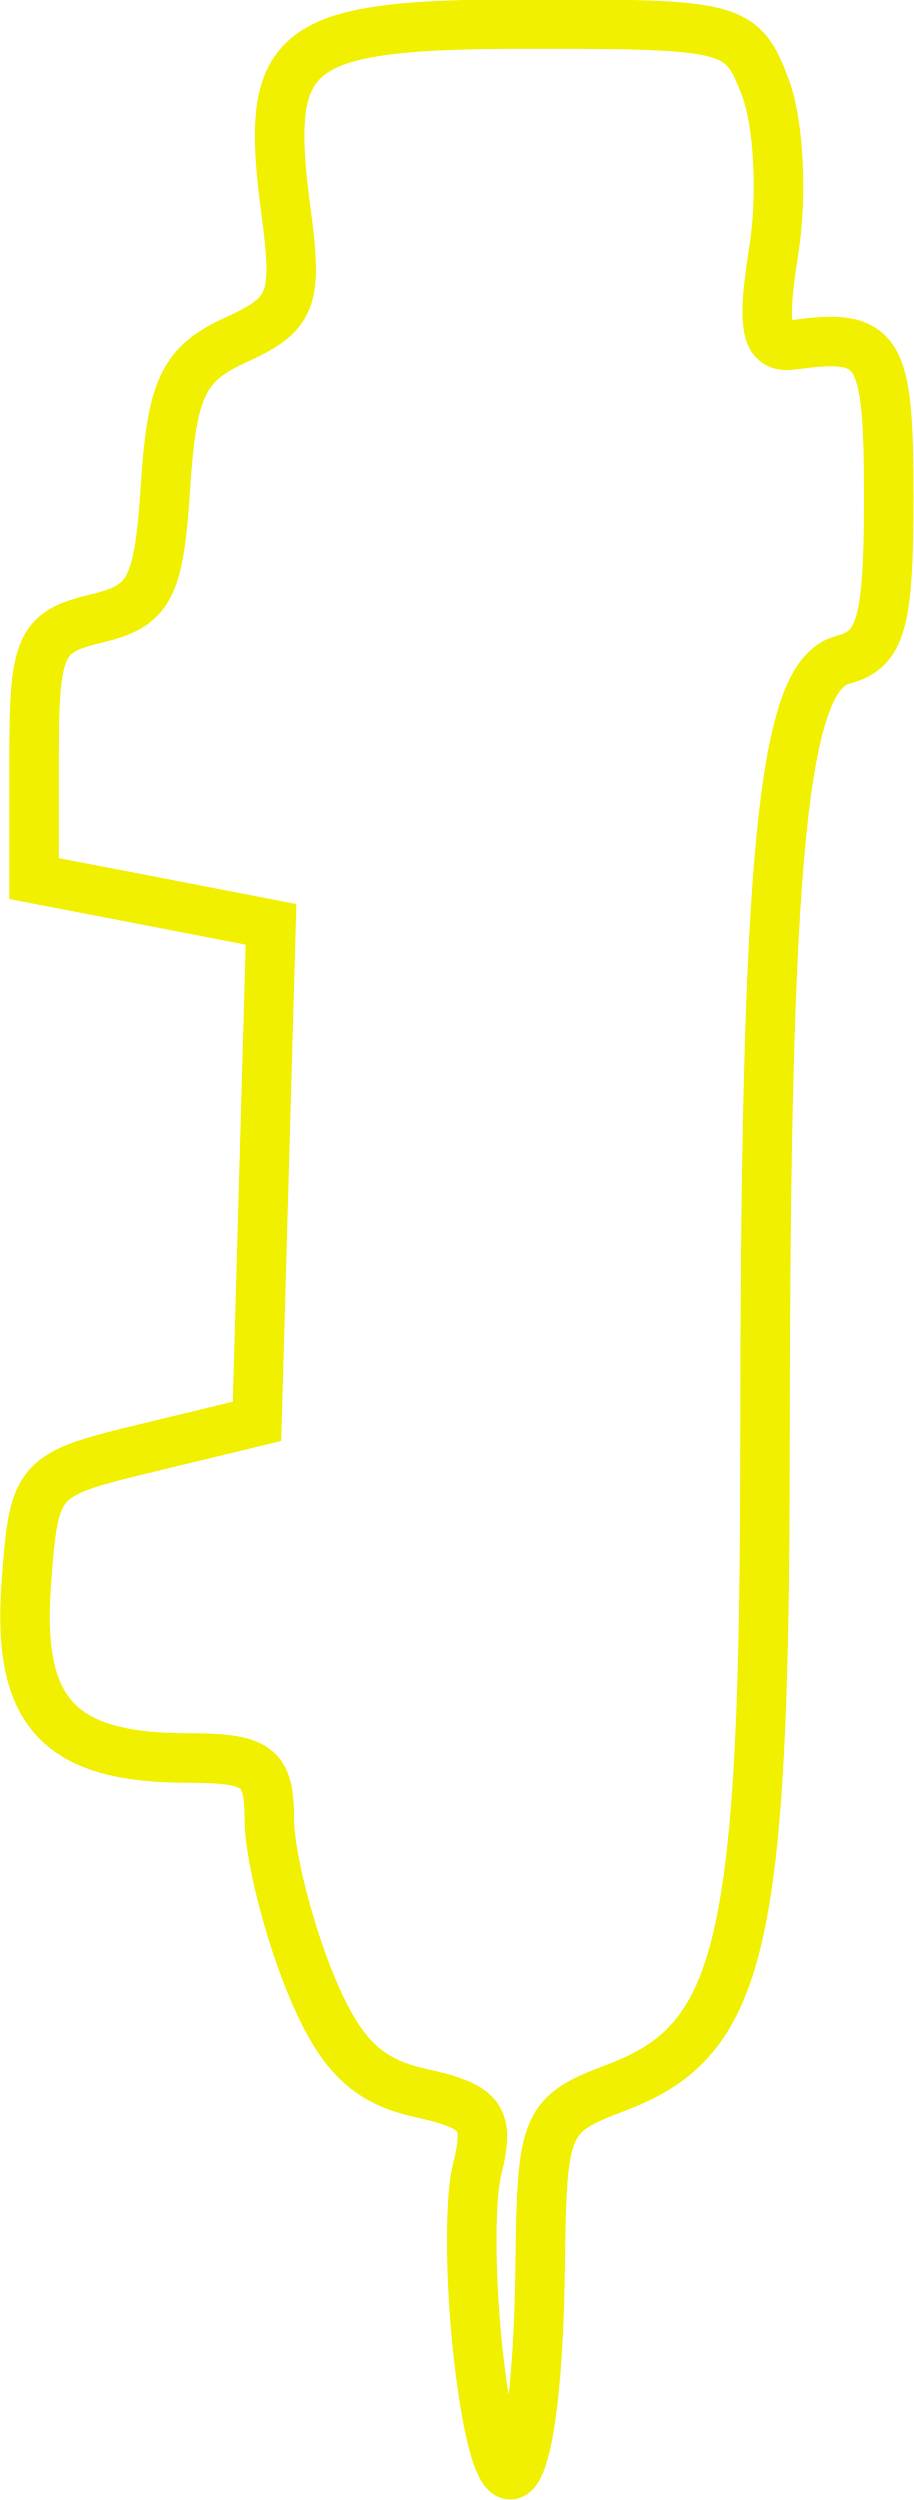
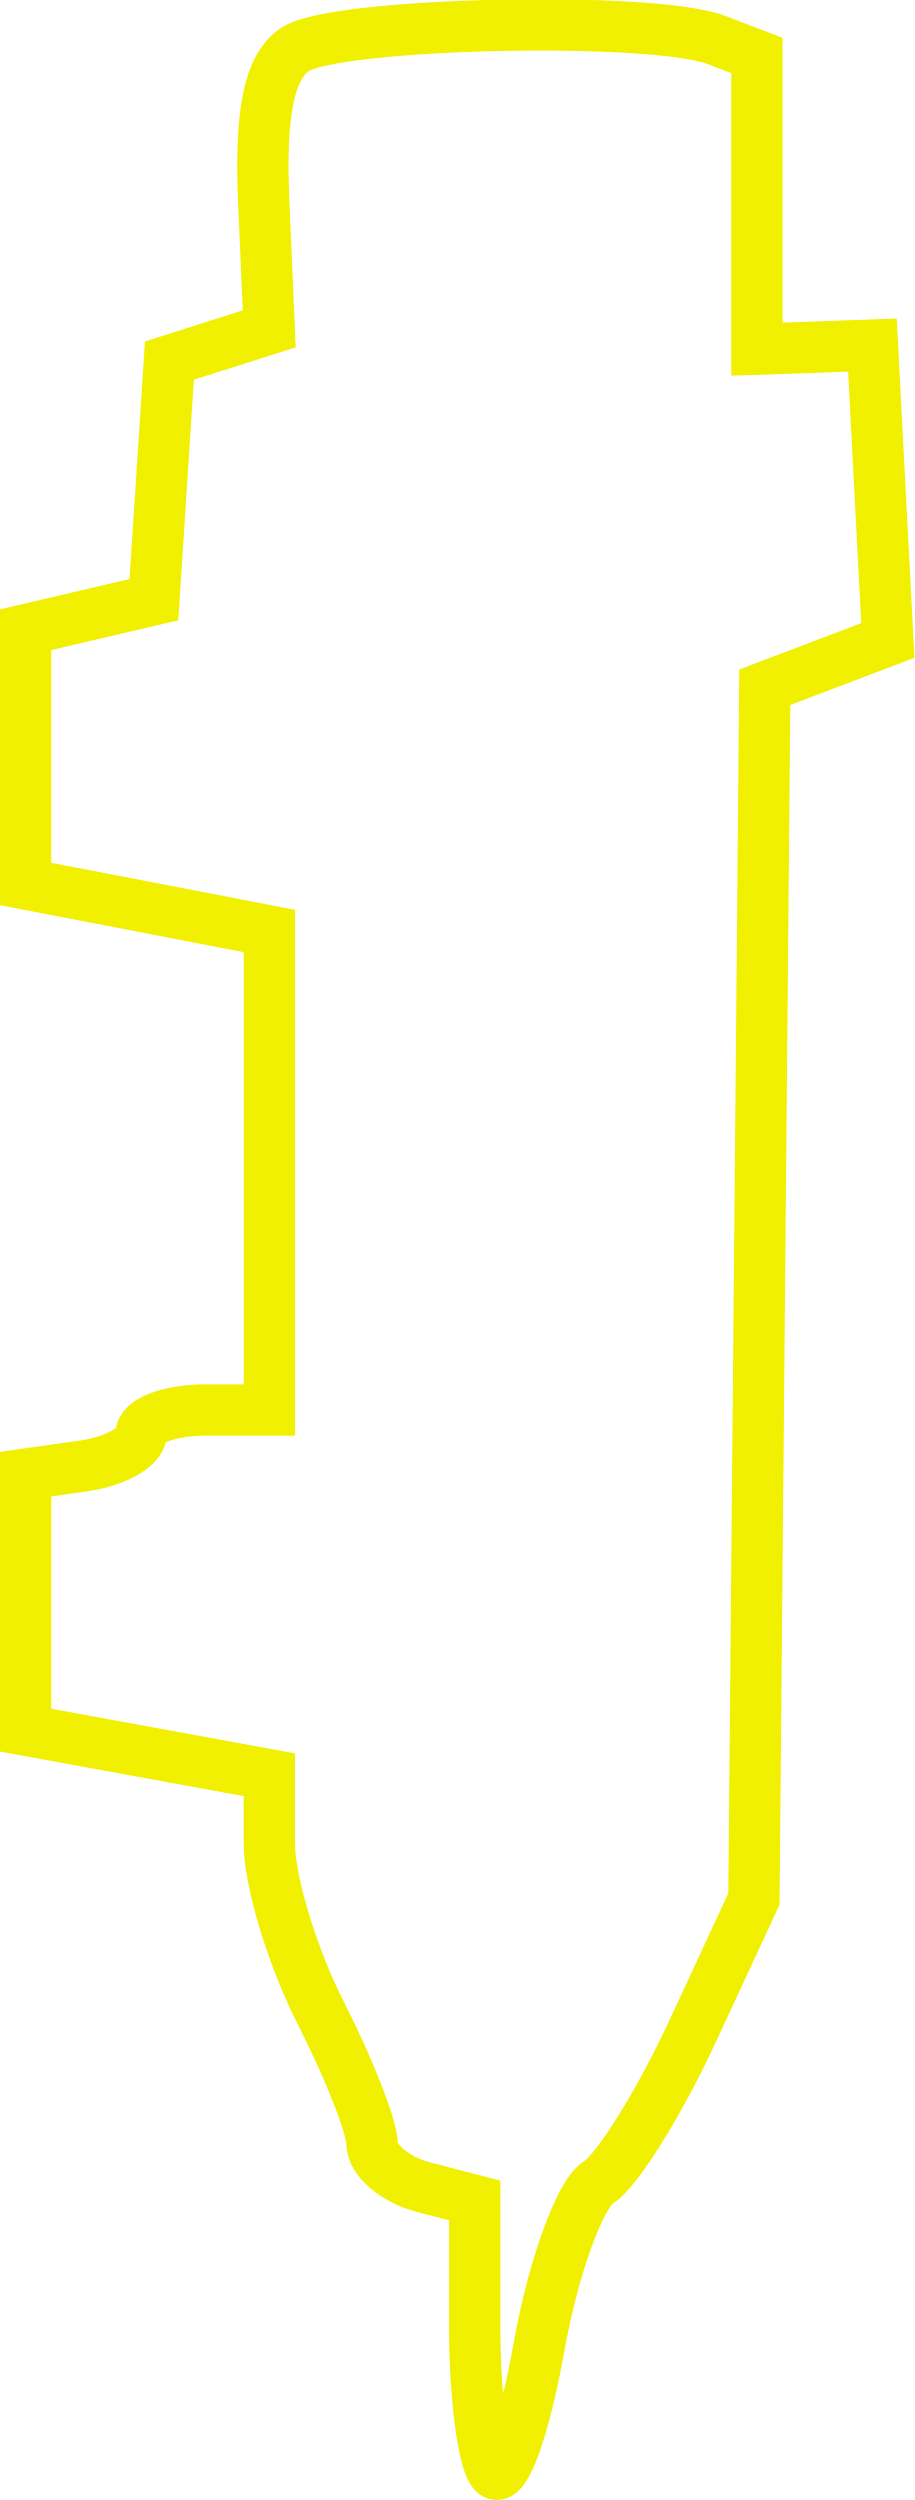
- <svg xmlns="http://www.w3.org/2000/svg" width="36.868" height="100.921" viewBox="0 0 9.755 26.702">
-   <path d="M5.13 25.33c-.107-.834-.122-1.807-.033-2.162.138-.552.05-.67-.61-.814-.584-.129-.873-.424-1.19-1.217-.23-.577-.42-1.343-.42-1.704 0-.566-.12-.656-.875-.656-1.372 0-1.82-.482-1.722-1.85.083-1.148.107-1.176 1.275-1.458l1.19-.288.075-2.654.075-2.654-1.265-.245-1.266-.244V8.073c0-1.18.066-1.326.662-1.466.575-.135.672-.319.742-1.413.068-1.053.192-1.31.755-1.566.6-.273.659-.423.533-1.362C2.815.471 3.095.256 5.672.256c2.168 0 2.255.023 2.504.68.142.373.182 1.156.089 1.74-.131.82-.087 1.048.198 1.008.935-.13 1.03.019 1.03 1.624 0 1.35-.08 1.633-.493 1.74-.64.168-.826 2.038-.829 8.364-.002 5.355-.237 6.375-1.584 6.884-.764.288-.8.371-.817 1.897-.028 2.377-.396 3.031-.64 1.137z" fill="none" stroke="#f0f000" stroke-width=".529" />
+ <svg xmlns="http://www.w3.org/2000/svg" width="35.637" height="97.429" viewBox="0 0 9.429 25.778">
+   <path d="M5.093 25.5c-.11-.11-.198-.788-.198-1.505V22.69l-.53-.138c-.29-.076-.529-.278-.529-.449s-.238-.777-.529-1.348c-.291-.57-.53-1.357-.53-1.747V18.3l-1.256-.23-1.257-.23V15.2l.596-.084c.327-.047.595-.196.595-.331s.298-.246.661-.246h.662V9.6L1.52 9.357.264 9.115V6.493l.662-.155.661-.155.08-1.233.08-1.232.515-.164.514-.163-.057-1.32c-.04-.922.06-1.394.331-1.566C3.484.231 6.733.161 7.386.412l.419.16V3.6l.595-.02.596-.022.079 1.523.08 1.523-.635.241-.634.241-.056 6.248-.056 6.247-.628 1.354c-.345.746-.785 1.452-.977 1.57-.191.119-.468.886-.613 1.706-.146.82-.354 1.4-.463 1.289z" fill="none" stroke="#f0f000" stroke-width=".529" />
</svg>
